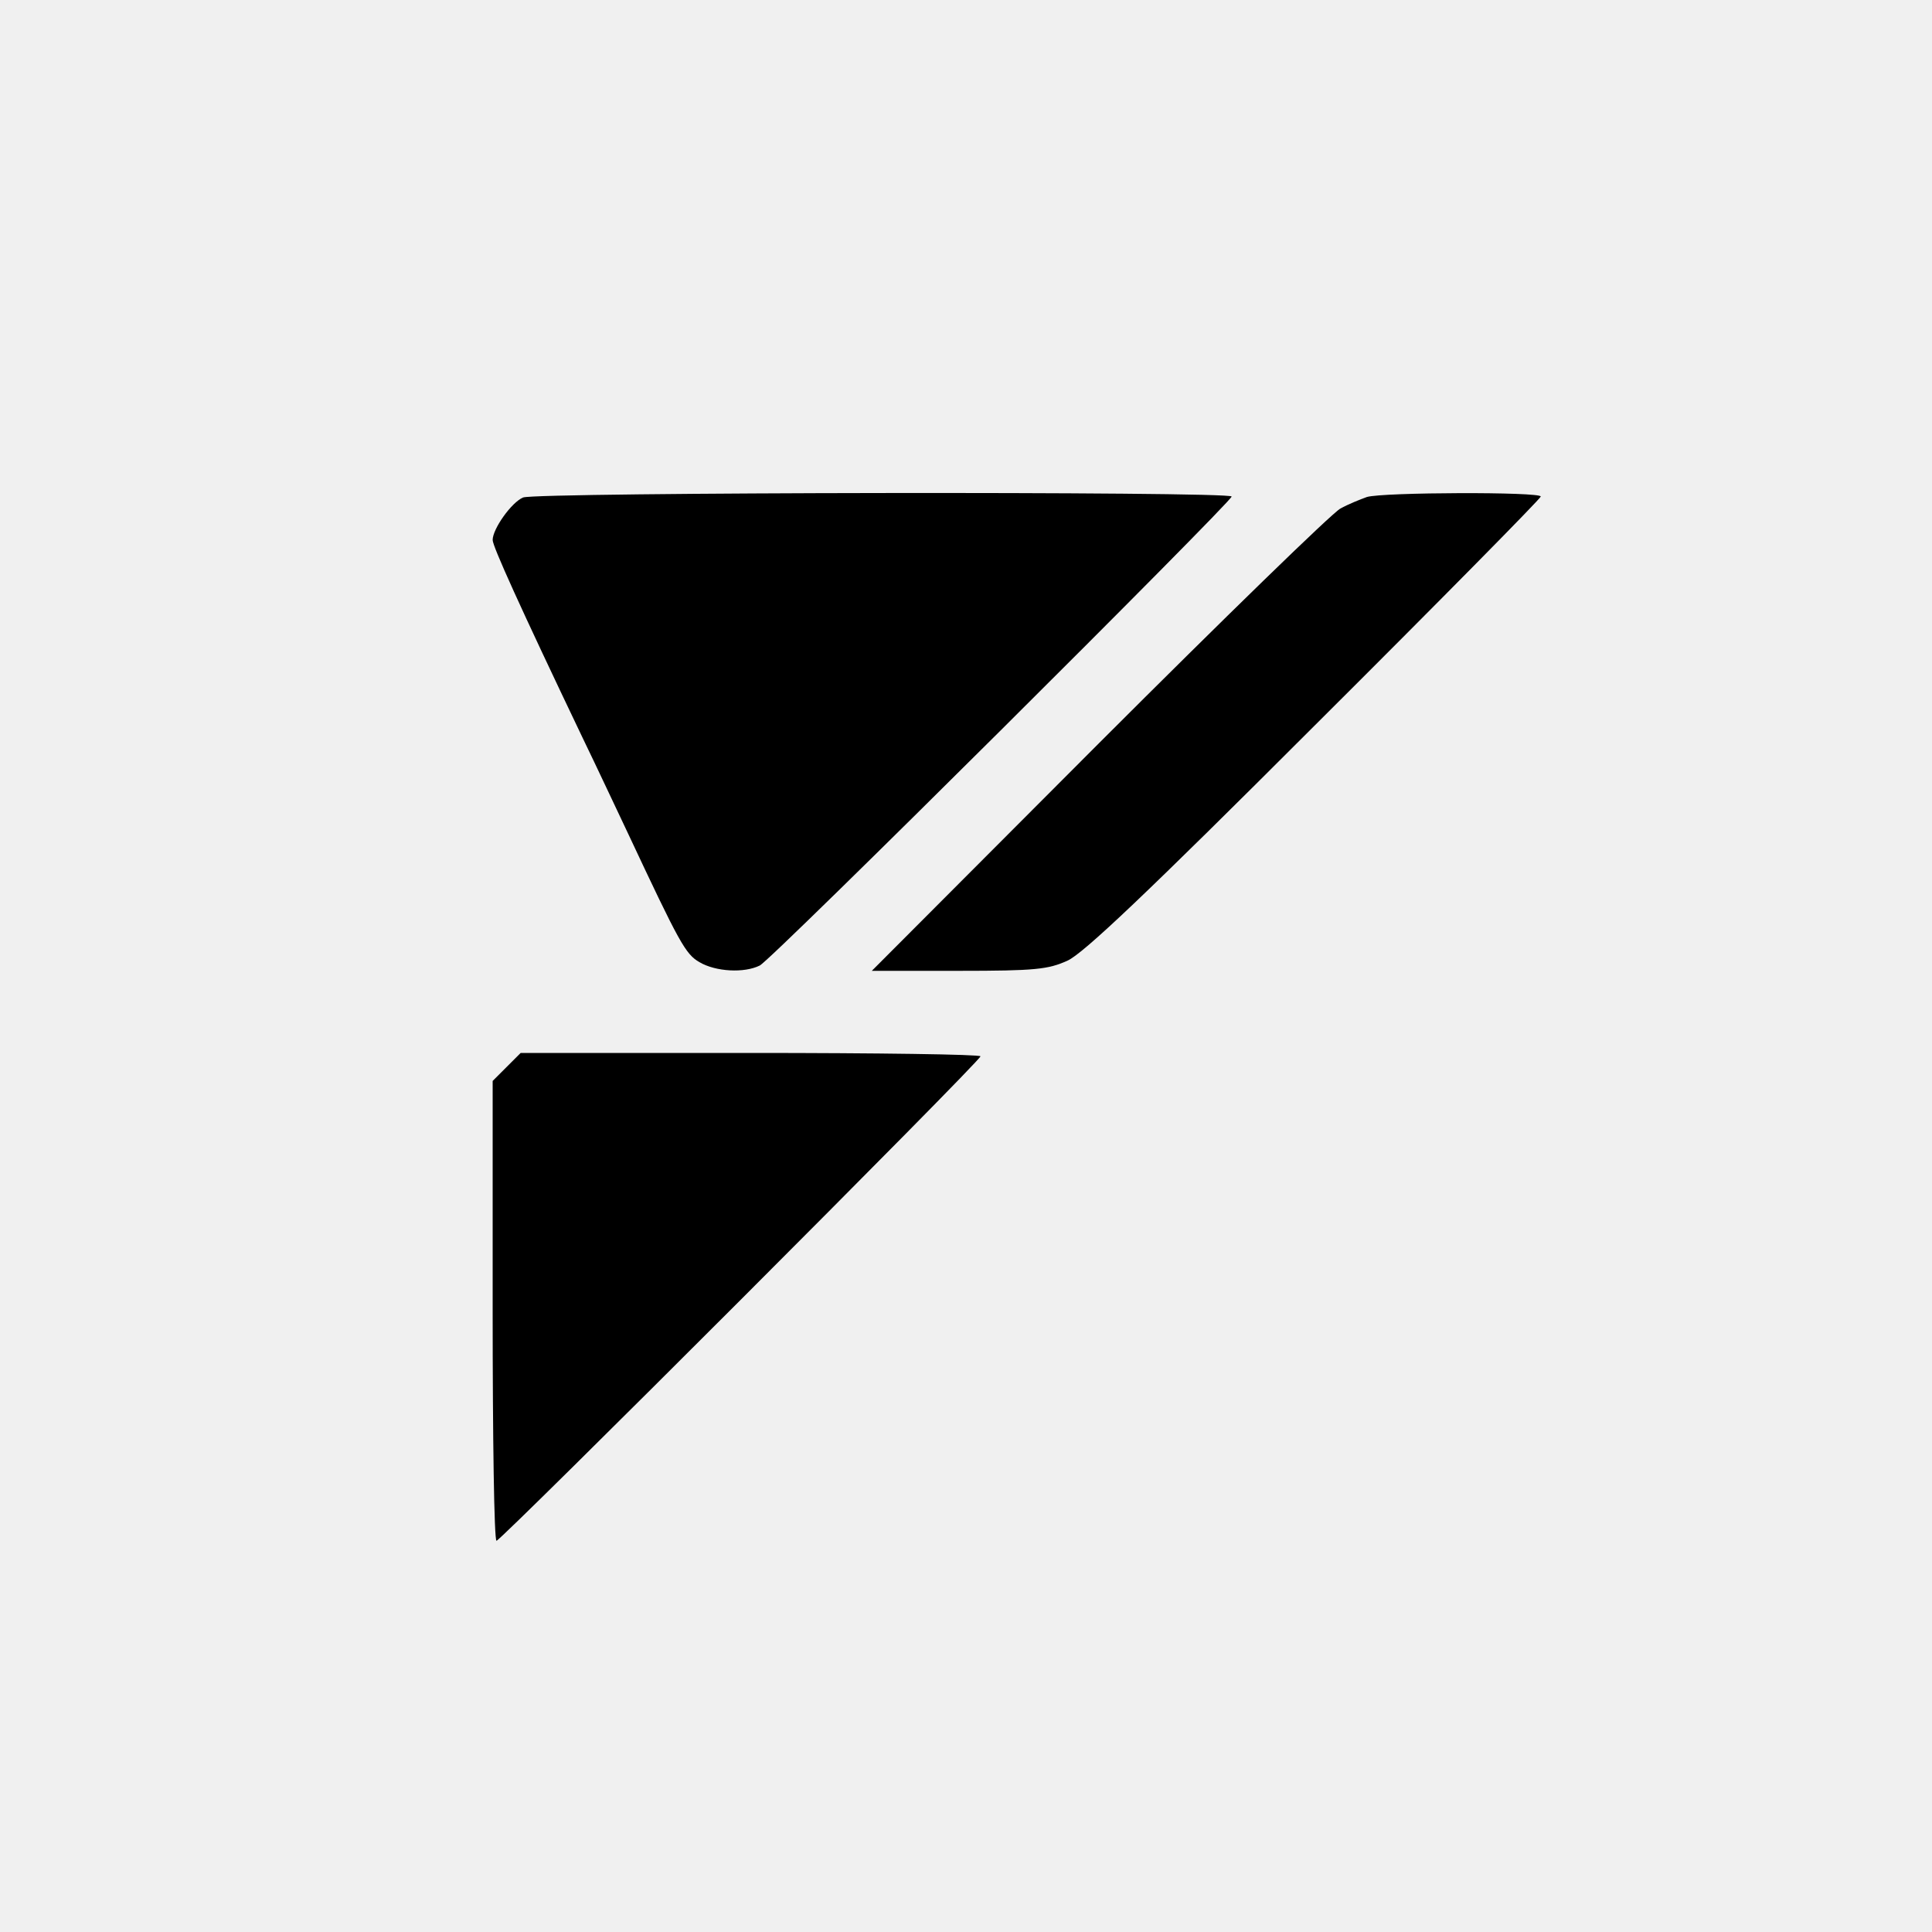
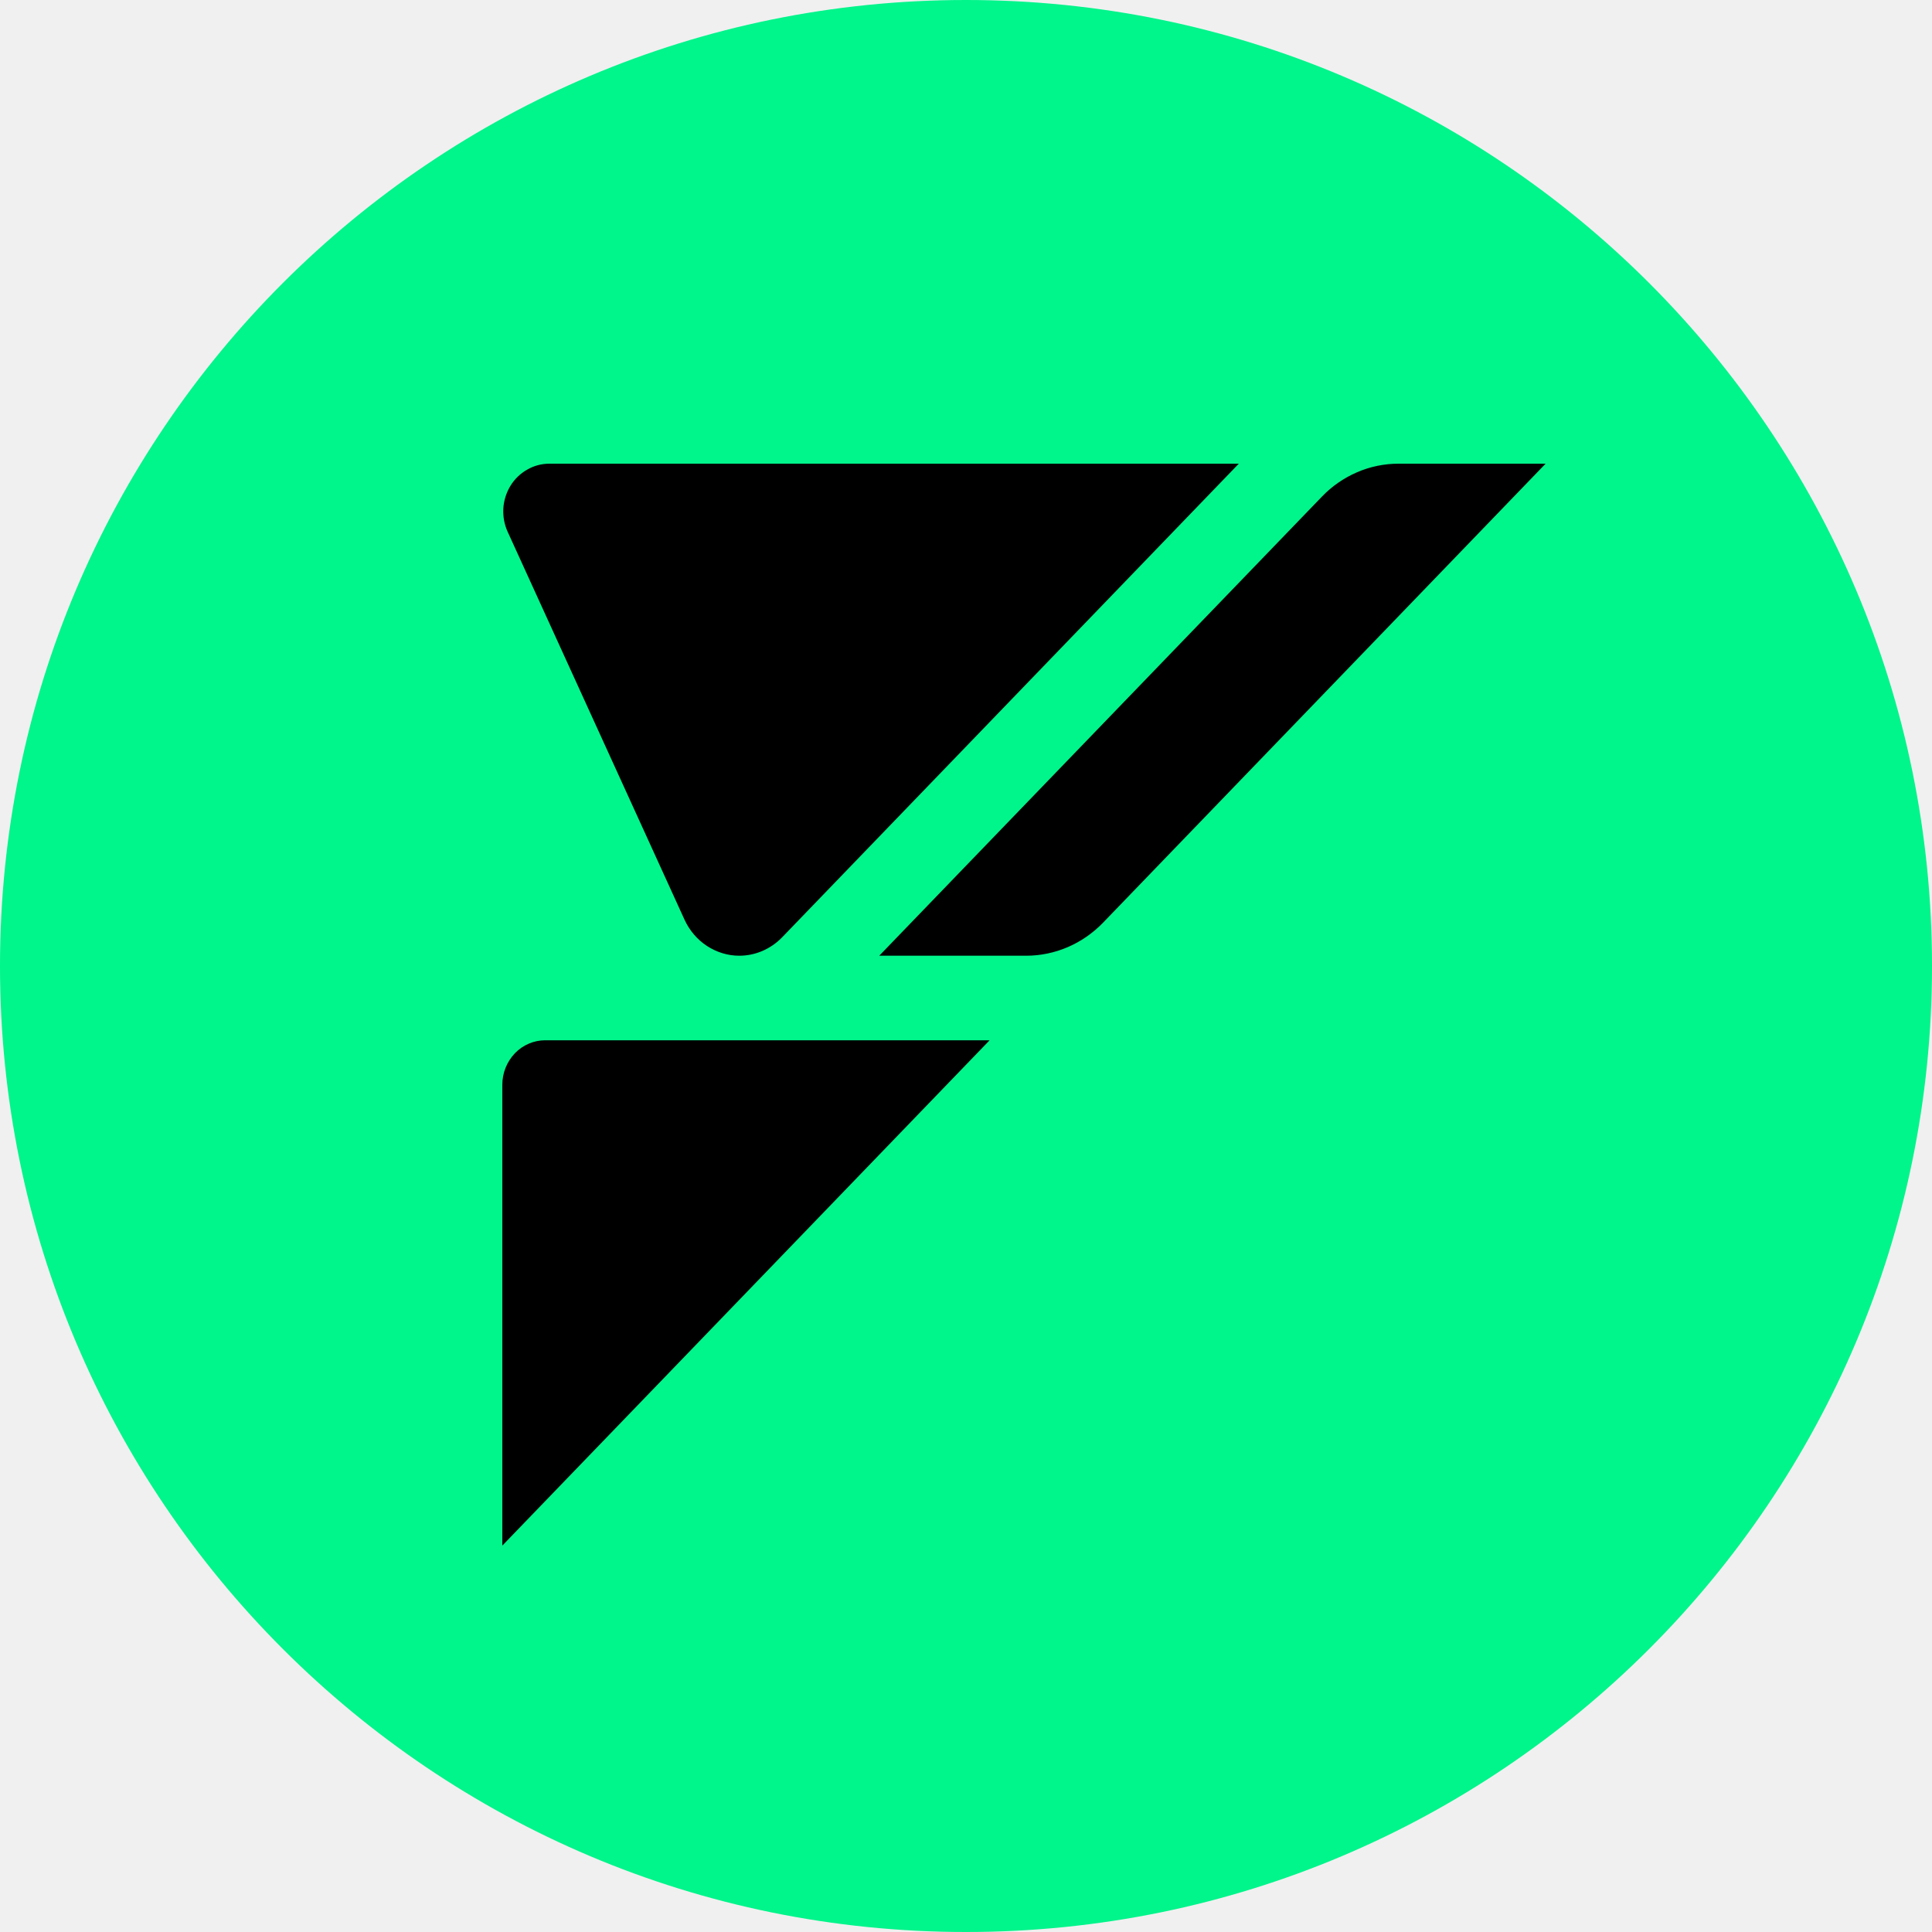
- <svg xmlns="http://www.w3.org/2000/svg" version="1.0" width="400pt" height="400pt" viewBox="0 0 400 400" preserveAspectRatio="xMidYMid meet">
-   <g transform="translate(0,400) scale(0.1,-0.1)" fill="#000000" stroke="none">
-     <path d="M1083 2970 c-24 -10 -63 -65 -63 -88 0 -13 56 -137 185 -407 32 -66 74 -156 95 -200 107 -228 119 -250 148 -267 34 -20 93 -23 125 -7 25 12 977 960 977 971 0 11 -1440 9 -1467 -2z" />
-     <path d="M2830 2971 c-14 -5 -39 -15 -55 -24 -17 -9 -241 -227 -500 -486 l-470 -471 180 0 c159 0 185 3 225 21 33 15 163 138 512 487 257 256 468 470 468 474 0 10 -327 9 -360 -1z" />
-     <path d="M1049 1791 l-29 -29 0 -476 c0 -262 3 -476 8 -476 9 0 1002 993 1002 1003 0 4 -214 7 -476 7 l-476 0 -29 -29z" />
+ <svg xmlns="http://www.w3.org/2000/svg" width="50" height="50" viewBox="0 0 50 50" fill="none">
+   <g clip-path="url(#clip0_30_42)">
+     <circle cx="25" cy="25" r="25" fill="#00F58B" />
+     <path d="M14.217 12H32.06L20.24 24.259C19.946 24.562 19.548 24.734 19.132 24.734C18.836 24.734 18.546 24.645 18.296 24.481C18.045 24.317 17.845 24.082 17.717 23.805L13.139 13.764C13.052 13.575 13.015 13.368 13.026 13.161C13.039 12.952 13.102 12.752 13.209 12.575C13.316 12.399 13.466 12.254 13.642 12.155C13.817 12.053 14.015 12 14.217 12ZM13 40V28.073C13 27.768 13.118 27.476 13.325 27.259C13.534 27.042 13.817 26.922 14.111 26.922H25.611L13 40ZM28.544 23.882C28.017 24.426 27.305 24.732 26.562 24.734H22.755L34.212 12.852C34.471 12.582 34.78 12.369 35.12 12.222C35.46 12.075 35.825 12 36.194 12H40L28.544 23.882Z" fill="black" />
  </g>
+   <defs>
+     <clipPath id="clip0_30_42">
+       <rect width="50" height="50" fill="white" />
+     </clipPath>
+   </defs>
</svg>
